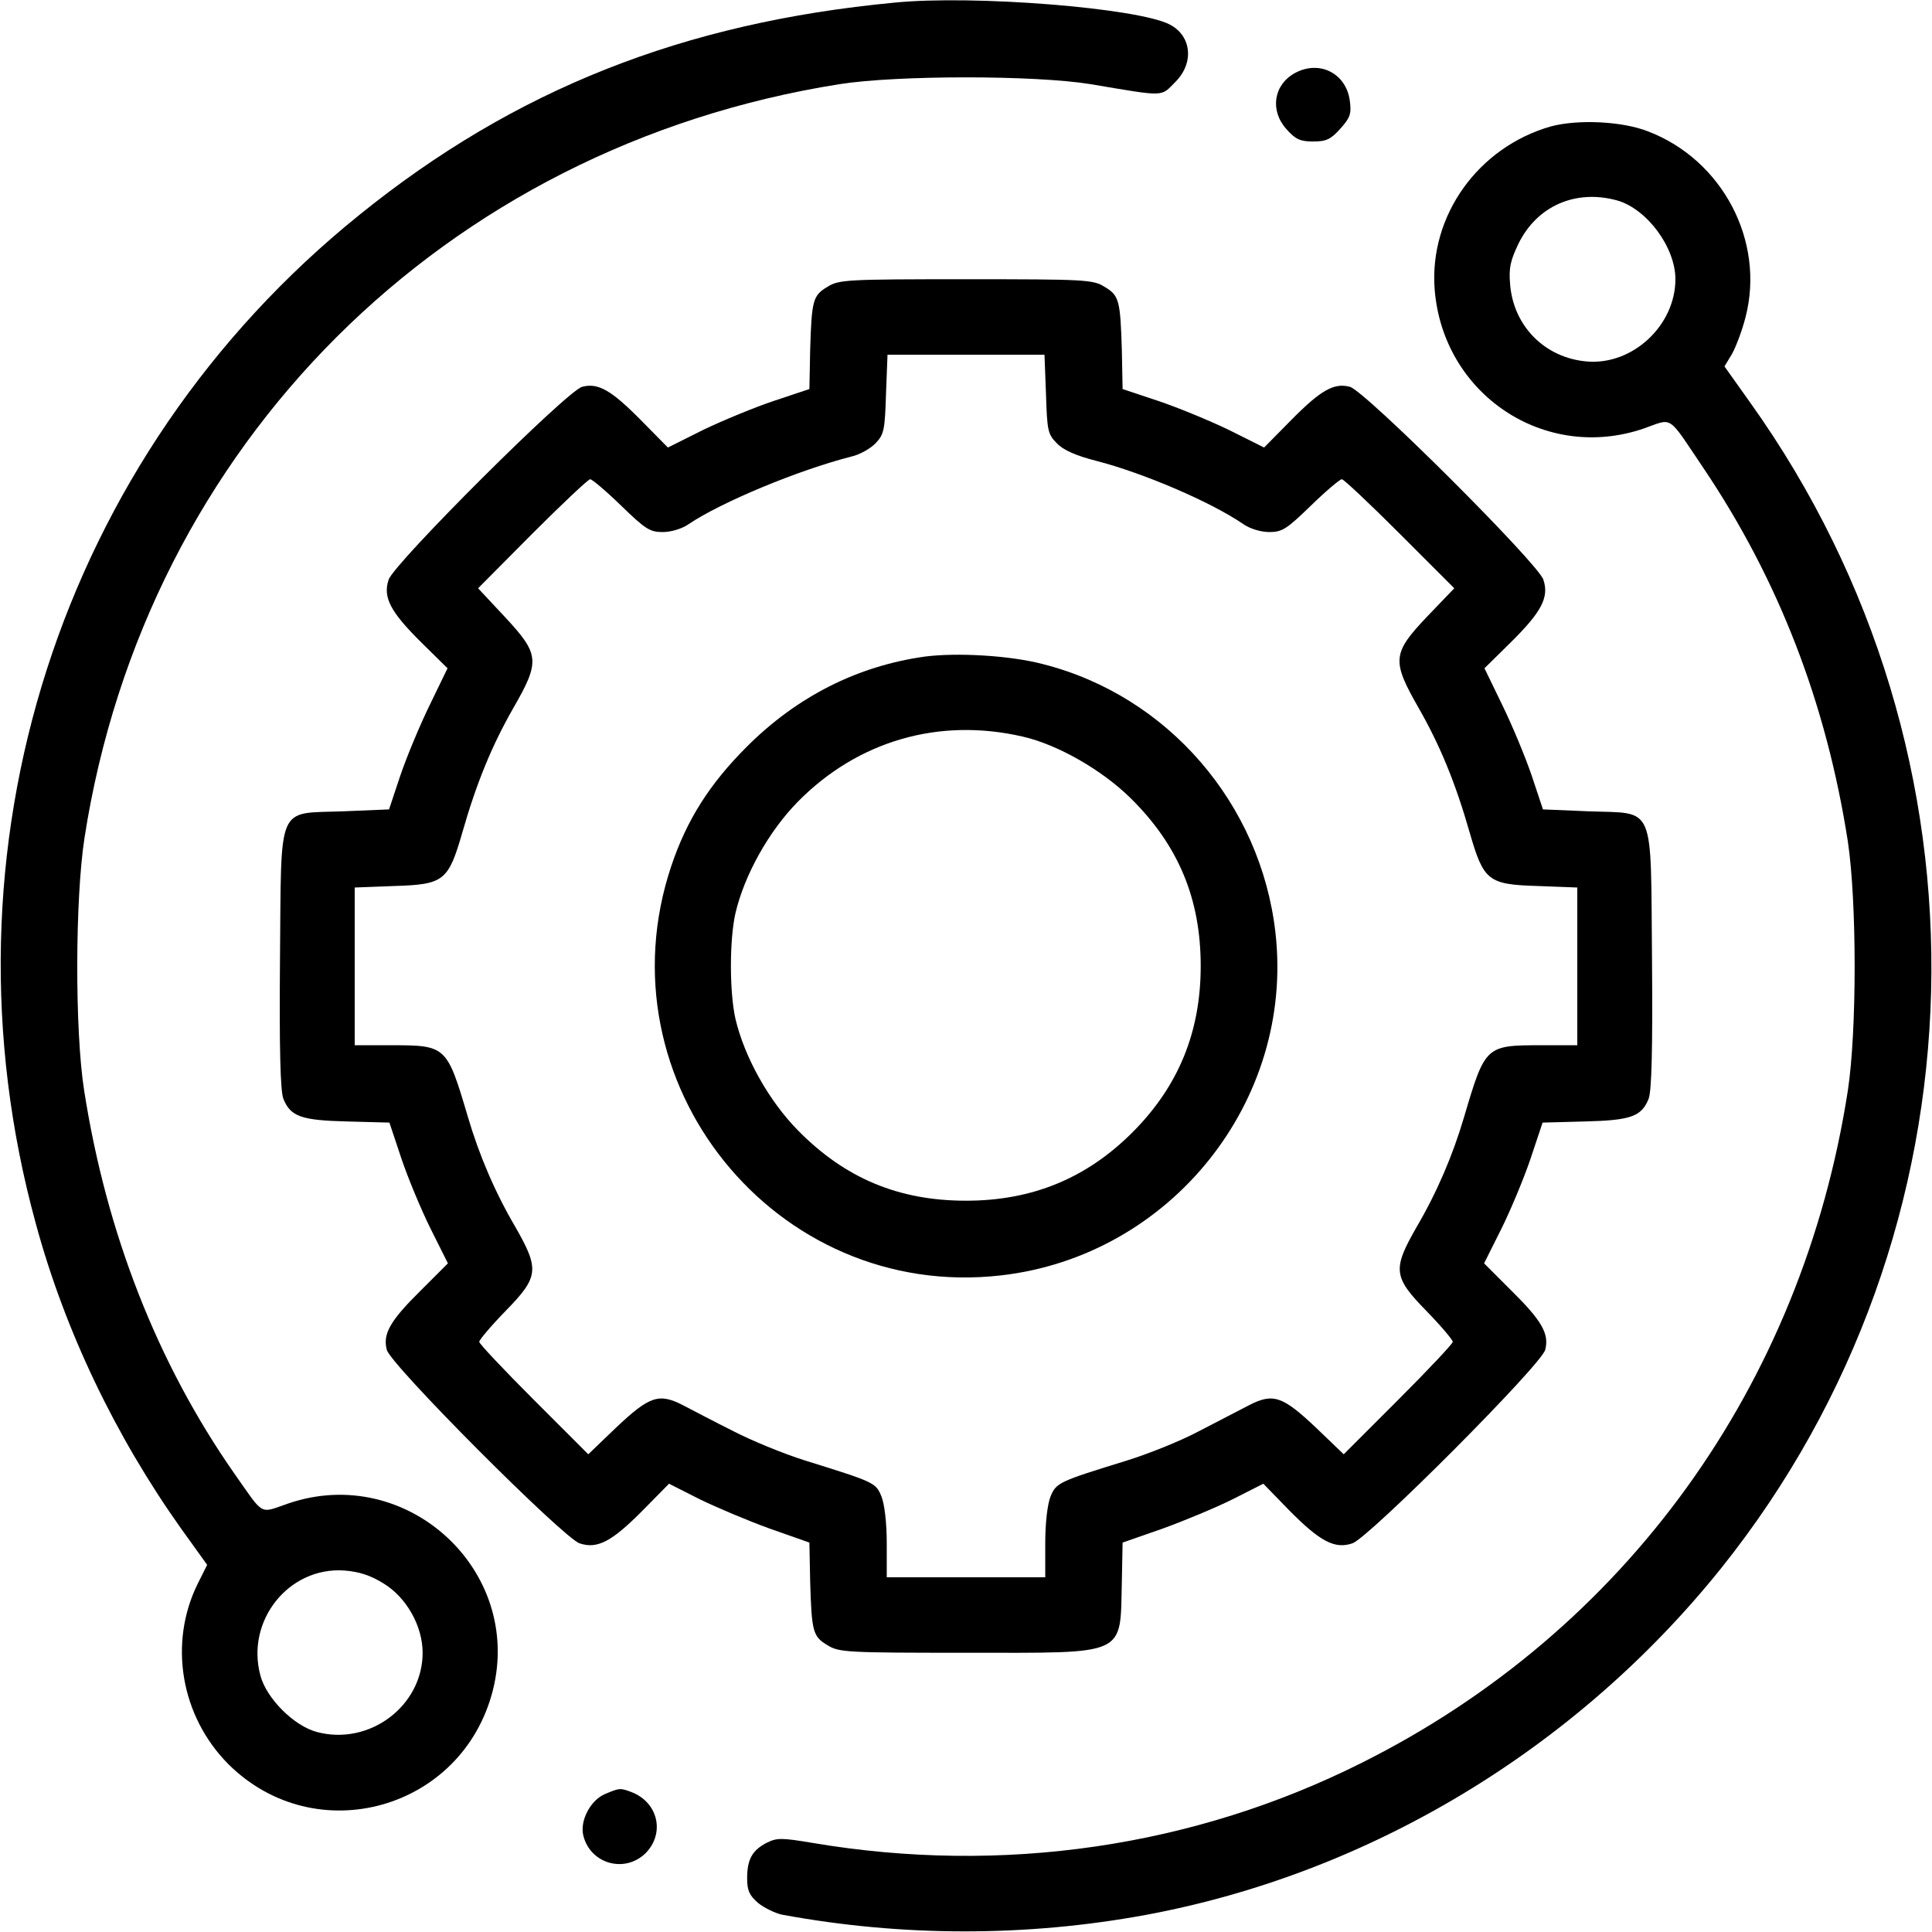
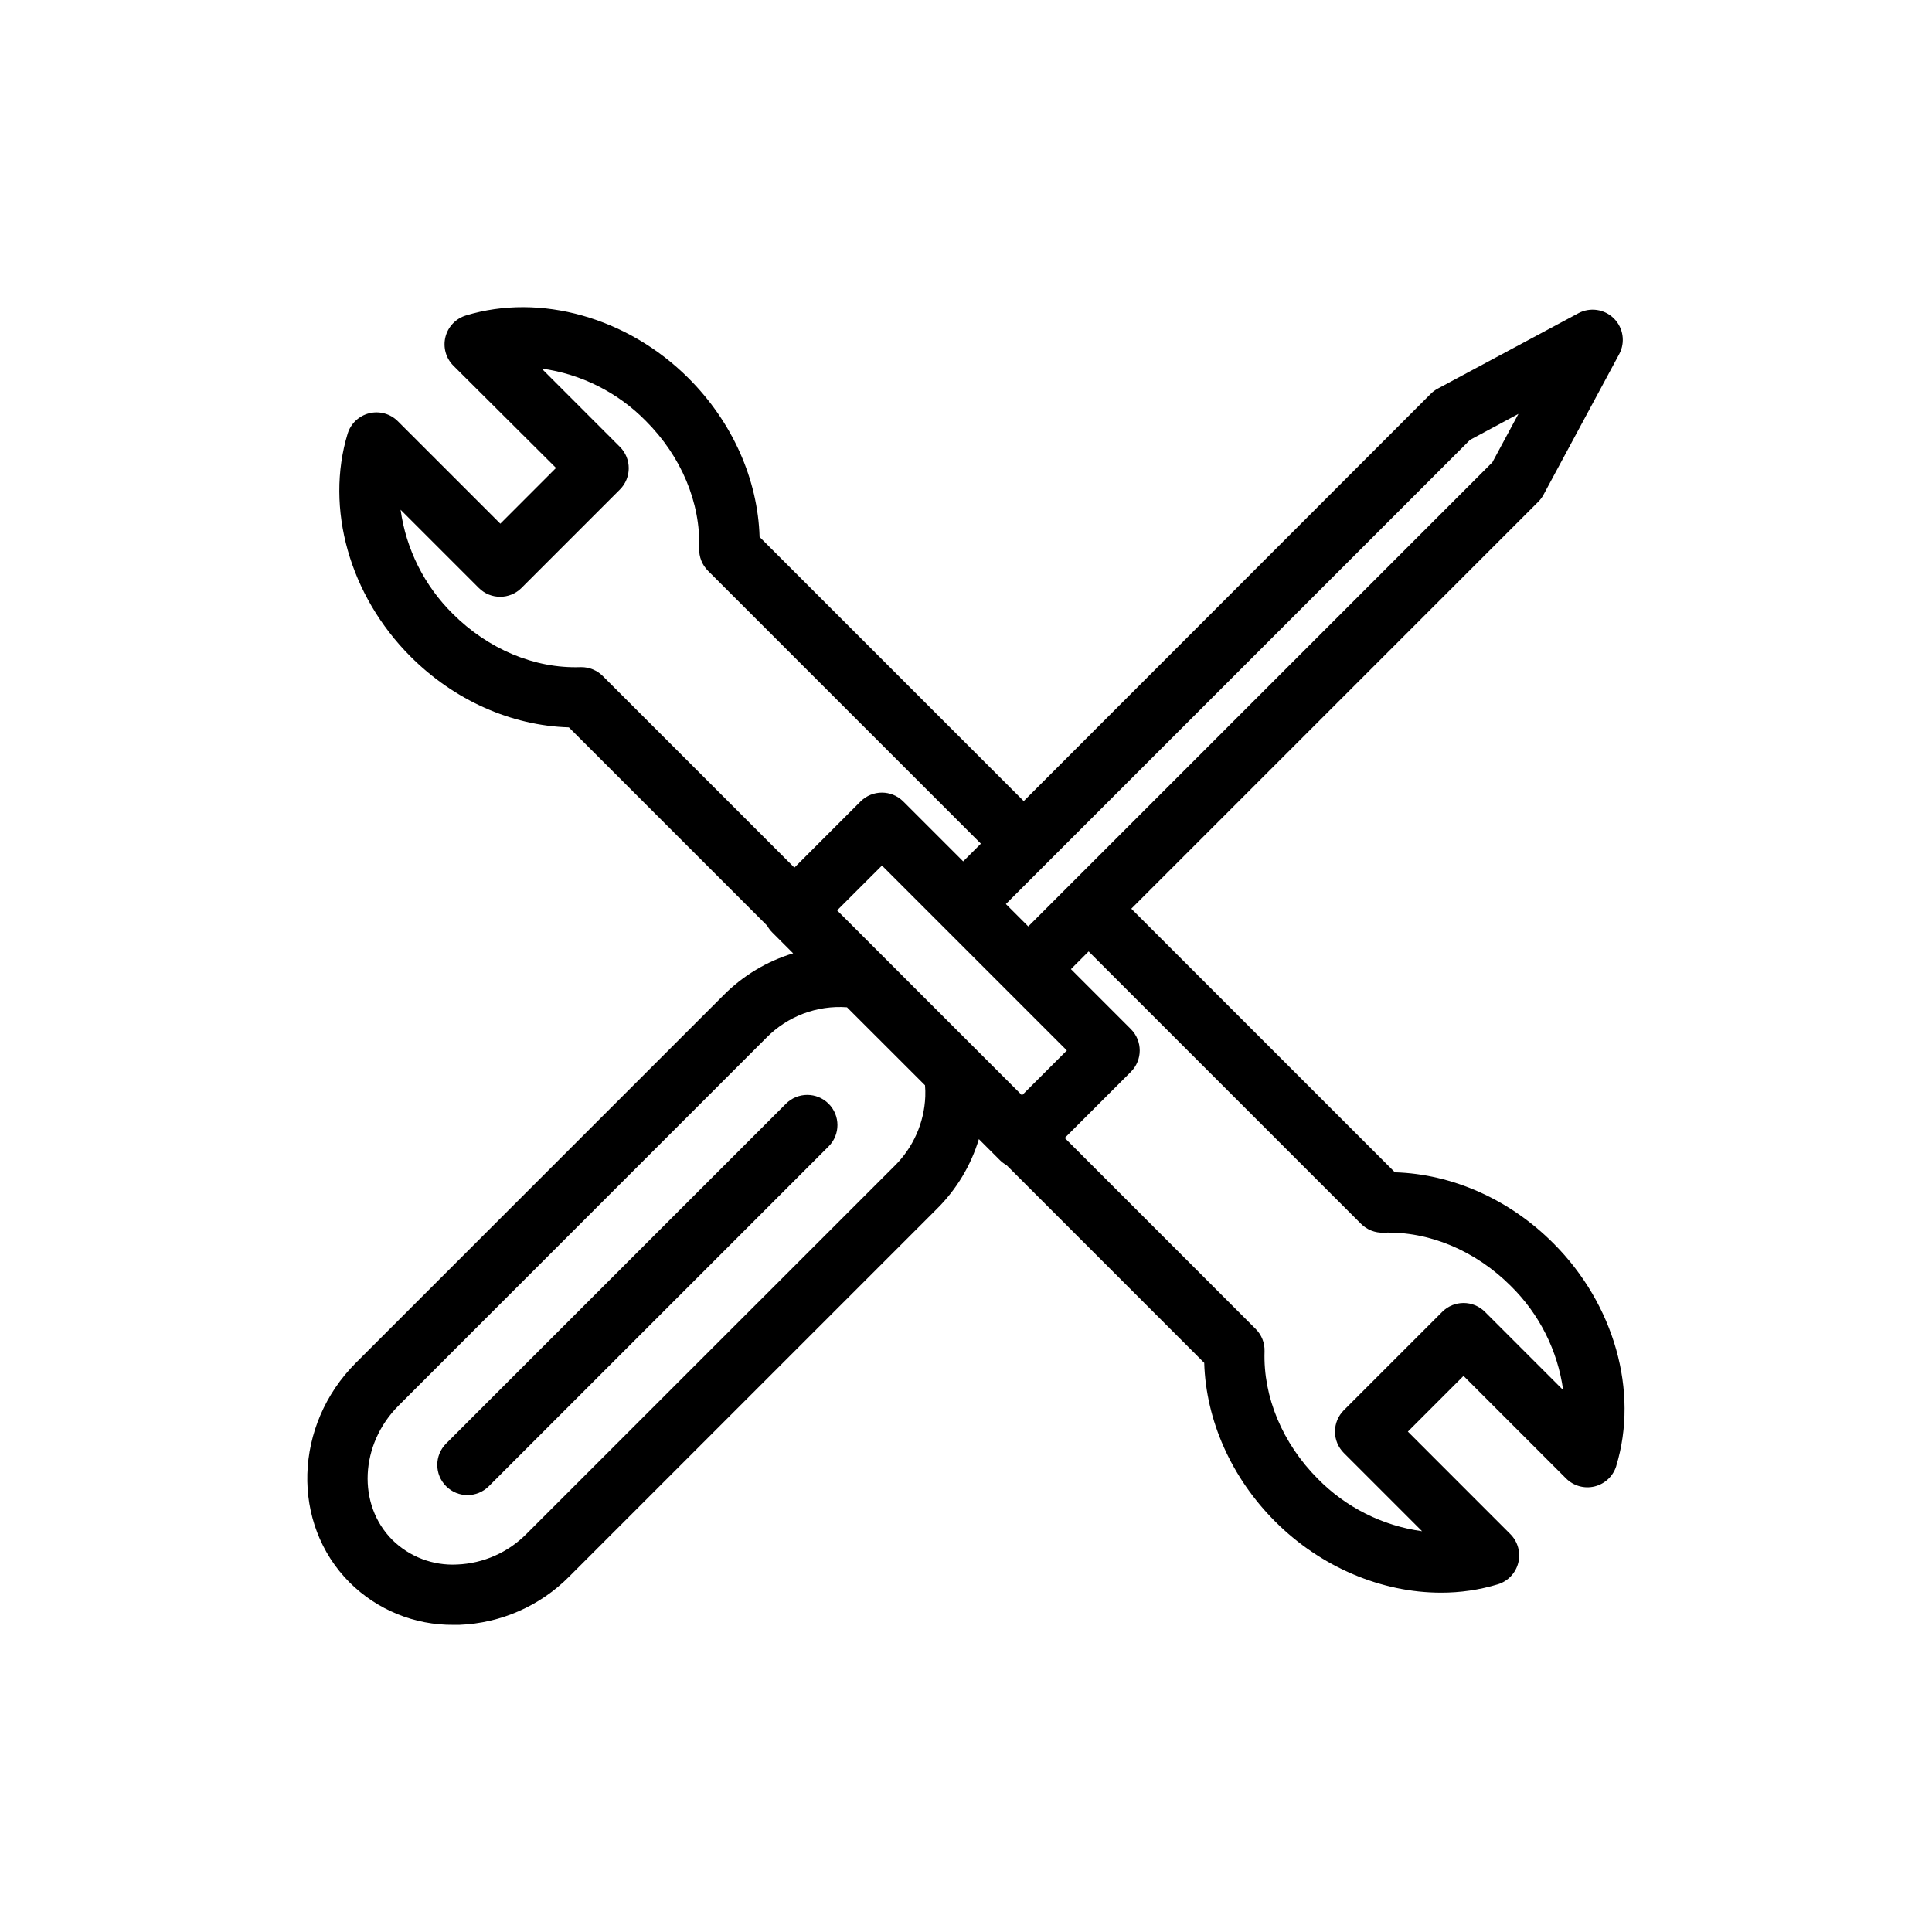
- <svg xmlns="http://www.w3.org/2000/svg" version="1.0" width="30pt" height="30pt" viewBox="0 0 512 512">
-  preserveAspectRatio="xMidYMid meet"&gt;
- 
- <g transform="translate(0,512) scale(0.1,-0.1)" fill="#000000" stroke="none">
-     <path d="M2370 5113 c-559 -53 -1006 -230 -1417 -562 -795 -640 -1130 -1684 -858 -2674 77 -284 211 -563 385 -808 l69 -96 -25 -50 c-78 -158 -45 -351 81 -478 231 -230 620 -122 701 195 81 319 -228 602 -541 496 -79 -27 -63 -36 -144 79 -204 292 -339 637 -398 1015 -25 159 -24 509 1 670 162 1042 953 1831 2001 1997 153 24 517 24 665 0 202 -34 185 -34 225 6 50 50 43 122 -15 152 -84 44 -521 79 -730 58z m-1354 -4189 c61 -37 104 -113 104 -184 0 -141 -141 -247 -280 -210 -61 16 -134 89 -150 150 -39 145 75 288 222 278 40 -3 70 -13 104 -34z" />
-     <path d="M3431 4926 c-56 -31 -66 -99 -22 -148 24 -27 36 -33 71 -33 35 0 47 6 72 34 26 29 30 39 25 75 -10 72 -81 108 -146 72z" />
-     <path d="M4110 4785 c-193 -55 -323 -237 -308 -432 22 -278 291 -458 553 -369 80 28 62 40 159 -104 200 -297 326 -624 383 -990 24 -161 24 -502 0 -660 -121 -782 -590 -1432 -1287 -1781 -446 -224 -953 -298 -1456 -213 -84 14 -95 14 -123 0 -38 -20 -51 -44 -51 -94 0 -32 6 -45 29 -65 16 -13 45 -27 63 -31 319 -59 647 -59 963 -1 595 110 1143 441 1527 920 712 891 744 2152 77 3087 l-69 97 20 33 c10 18 27 62 36 98 52 202 -62 417 -259 492 -69 27 -186 32 -257 13z m175 -196 c79 -22 155 -124 155 -209 0 -122 -113 -228 -234 -218 -111 9 -195 93 -204 204 -4 44 1 64 22 108 49 100 151 145 261 115z" />
-     <path d="M2193 4360 c-39 -23 -42 -36 -46 -168 l-2 -103 -93 -31 c-51 -17 -136 -52 -188 -77 l-94 -47 -72 73 c-78 79 -113 99 -155 88 -39 -9 -499 -468 -513 -511 -16 -47 5 -86 87 -167 l69 -68 -47 -97 c-26 -53 -61 -137 -78 -187 l-30 -90 -120 -5 c-180 -7 -165 27 -169 -392 -2 -239 1 -350 9 -370 19 -47 47 -57 169 -60 l112 -3 32 -96 c18 -53 53 -137 78 -187 l45 -90 -73 -73 c-80 -79 -100 -114 -89 -156 9 -39 468 -499 511 -513 47 -16 86 5 168 88 l69 70 81 -41 c45 -22 128 -57 186 -78 l105 -37 2 -103 c4 -133 7 -146 46 -169 30 -19 52 -20 367 -20 432 0 408 -11 413 189 l2 103 106 37 c58 21 142 56 186 78 l81 41 68 -70 c82 -83 121 -104 168 -88 43 14 502 474 511 513 11 42 -9 77 -89 156 l-73 73 45 90 c25 50 60 134 78 187 l32 96 112 3 c122 3 150 13 169 60 8 20 11 131 9 370 -4 419 11 385 -169 392 l-120 5 -30 90 c-17 50 -52 134 -78 187 l-47 97 69 68 c82 81 103 120 87 167 -14 43 -474 502 -513 511 -42 11 -77 -9 -155 -88 l-72 -73 -94 47 c-52 25 -137 60 -188 77 l-93 31 -2 103 c-4 132 -7 145 -46 168 -30 19 -52 20 -367 20 -315 0 -337 -1 -367 -20z m579 -285 c3 -97 5 -106 29 -130 17 -18 52 -33 103 -46 125 -32 305 -109 391 -168 17 -12 46 -21 69 -21 34 0 46 8 110 70 40 39 77 70 82 70 5 0 74 -65 153 -144 l145 -145 -72 -75 c-93 -98 -94 -117 -22 -243 56 -98 97 -197 135 -330 37 -128 49 -137 180 -141 l105 -4 0 -209 0 -209 -95 0 c-148 0 -149 -1 -205 -190 -30 -102 -72 -200 -126 -292 -64 -112 -62 -132 26 -222 39 -40 70 -77 70 -82 0 -5 -65 -74 -144 -153 l-145 -145 -74 71 c-88 83 -113 92 -177 59 -25 -13 -85 -44 -135 -70 -49 -26 -135 -60 -190 -77 -178 -55 -186 -58 -201 -95 -8 -20 -14 -69 -14 -124 l0 -90 -210 0 -210 0 0 90 c0 55 -6 104 -14 124 -15 37 -18 38 -204 96 -57 18 -142 53 -190 78 -48 24 -107 55 -132 68 -64 33 -89 24 -177 -59 l-74 -71 -145 145 c-79 79 -144 148 -144 153 0 5 31 42 70 82 88 90 90 110 26 222 -54 92 -96 190 -126 292 -56 189 -57 190 -205 190 l-95 0 0 209 0 209 105 4 c131 4 143 13 180 141 38 133 79 232 135 330 72 125 70 143 -22 242 l-71 76 144 145 c79 79 148 144 153 144 5 0 42 -31 82 -70 64 -62 76 -70 110 -70 23 0 52 9 69 21 86 58 290 143 431 179 22 5 51 21 65 36 22 23 24 36 27 130 l4 104 208 0 208 0 4 -105z" />
-     <path d="M2451 3380 c-179 -25 -339 -106 -472 -239 -99 -99 -159 -194 -200 -316 -192 -572 275 -1153 873 -1085 450 51 779 462 728 909 -39 341 -285 627 -616 711 -87 23 -228 31 -313 20z m259 -212 c93 -21 211 -89 286 -163 127 -125 186 -267 186 -445 0 -175 -59 -319 -181 -441 -122 -122 -266 -181 -441 -181 -178 0 -320 59 -445 186 -77 78 -142 194 -166 296 -16 71 -16 209 0 280 24 102 89 218 166 296 159 161 374 223 595 172z" />
-     <path d="M1602 365 c-38 -17 -66 -71 -56 -110 19 -75 110 -100 165 -46 52 53 33 135 -38 162 -30 11 -31 11 -71 -6z" />
-   </g>
+ <svg xmlns="http://www.w3.org/2000/svg" width="512px" height="512px" viewBox="0 0 512 512" data-name="Layer 1" id="Layer_1">
+   <path d="M219.59,292.5a8,8,0,0,1,0,11.31l-90.05,90.06a8,8,0,1,1-11.31-11.32l90.05-90.05A8,8,0,0,1,219.59,292.5Zm208.74,96A8,8,0,0,1,415,391.78l-27.15-27.15L373.1,379.39l27.16,27.17a8,8,0,0,1-3.32,13.3,51.5,51.5,0,0,1-15.08,2.21c-15.64,0-31.77-6.7-43.91-18.84-11.61-11.61-18.35-26.77-18.82-42.06l-52.38-52.39a8,8,0,0,1-1.77-1.33l-5.57-5.57a43.89,43.89,0,0,1-11.05,18.41l-97.47,97.47a43.34,43.34,0,0,1-29.17,12.84l-1.5,0a38.51,38.51,0,0,1-27.56-11.22c-15.59-15.59-14.85-41.71,1.66-58.22l97.47-97.47a44,44,0,0,1,18.4-11.05l-5.55-5.55a8,8,0,0,1-1.33-1.77l-52.55-52.56c-15.28-.46-30.43-7.2-42-18.81-16.11-16.13-22.64-39.27-16.64-59a8,8,0,0,1,13.31-3.32l27.16,27.15,14.76-14.77L120.15,96.91a8,8,0,0,1,3.32-13.31c19.71-6,42.87.51,59,16.63,11.62,11.61,18.36,26.77,18.83,42.07l70,70L379.11,104.42A7.71,7.71,0,0,1,381,103L418.3,83A8,8,0,0,1,429.13,93.8l-20.08,37.3a8,8,0,0,1-1.39,1.87L299.81,240.82l69.85,69.85c15.28.46,30.42,7.2,42,18.81C427.81,345.61,434.33,368.76,428.33,388.46ZM282.73,278.38l-49-49-11.89,11.88,49,49Zm-16.16-38.8,5.93,5.93,123-123,6.9-12.82-12.83,6.89ZM159.73,179.14l50.79,50.79,17.54-17.54a8,8,0,0,1,11.31,0l15.88,15.88,4.69-4.69-72.31-72.31a8,8,0,0,1-2.34-5.93c.41-12.08-4.74-24.4-14.14-33.79a47.85,47.85,0,0,0-27.61-13.88l20.74,20.75a8,8,0,0,1,0,11.31L138.2,155.81a8,8,0,0,1-11.31,0l-20.73-20.73A48,48,0,0,0,120,162.67c9.4,9.39,21.71,14.54,33.77,14.13h.28A8,8,0,0,1,159.73,179.14Zm85.41,108.47-20.68-20.67A27.17,27.17,0,0,0,203.11,275L105.63,372.5c-10.27,10.27-11,26.24-1.65,35.6a22.78,22.78,0,0,0,17.17,6.51,27.4,27.4,0,0,0,18.42-8.16L237.05,309a27.4,27.4,0,0,0,8.16-18.42A24,24,0,0,0,245.14,287.61Zm169.11,80.77a47.87,47.87,0,0,0-13.87-27.58c-9.4-9.4-21.71-14.54-33.76-14.13a8,8,0,0,1-5.93-2.34L288.5,252.14l-4.69,4.69,15.89,15.9a8,8,0,0,1,0,11.31l-17.53,17.53,50.61,50.63a8,8,0,0,1,2.34,5.92c-.4,12.08,4.75,24.4,14.14,33.8a47.89,47.89,0,0,0,27.61,13.87l-20.74-20.74a8,8,0,0,1,0-11.32l26.08-26.08a8,8,0,0,1,11.31,0Z" />
</svg>
